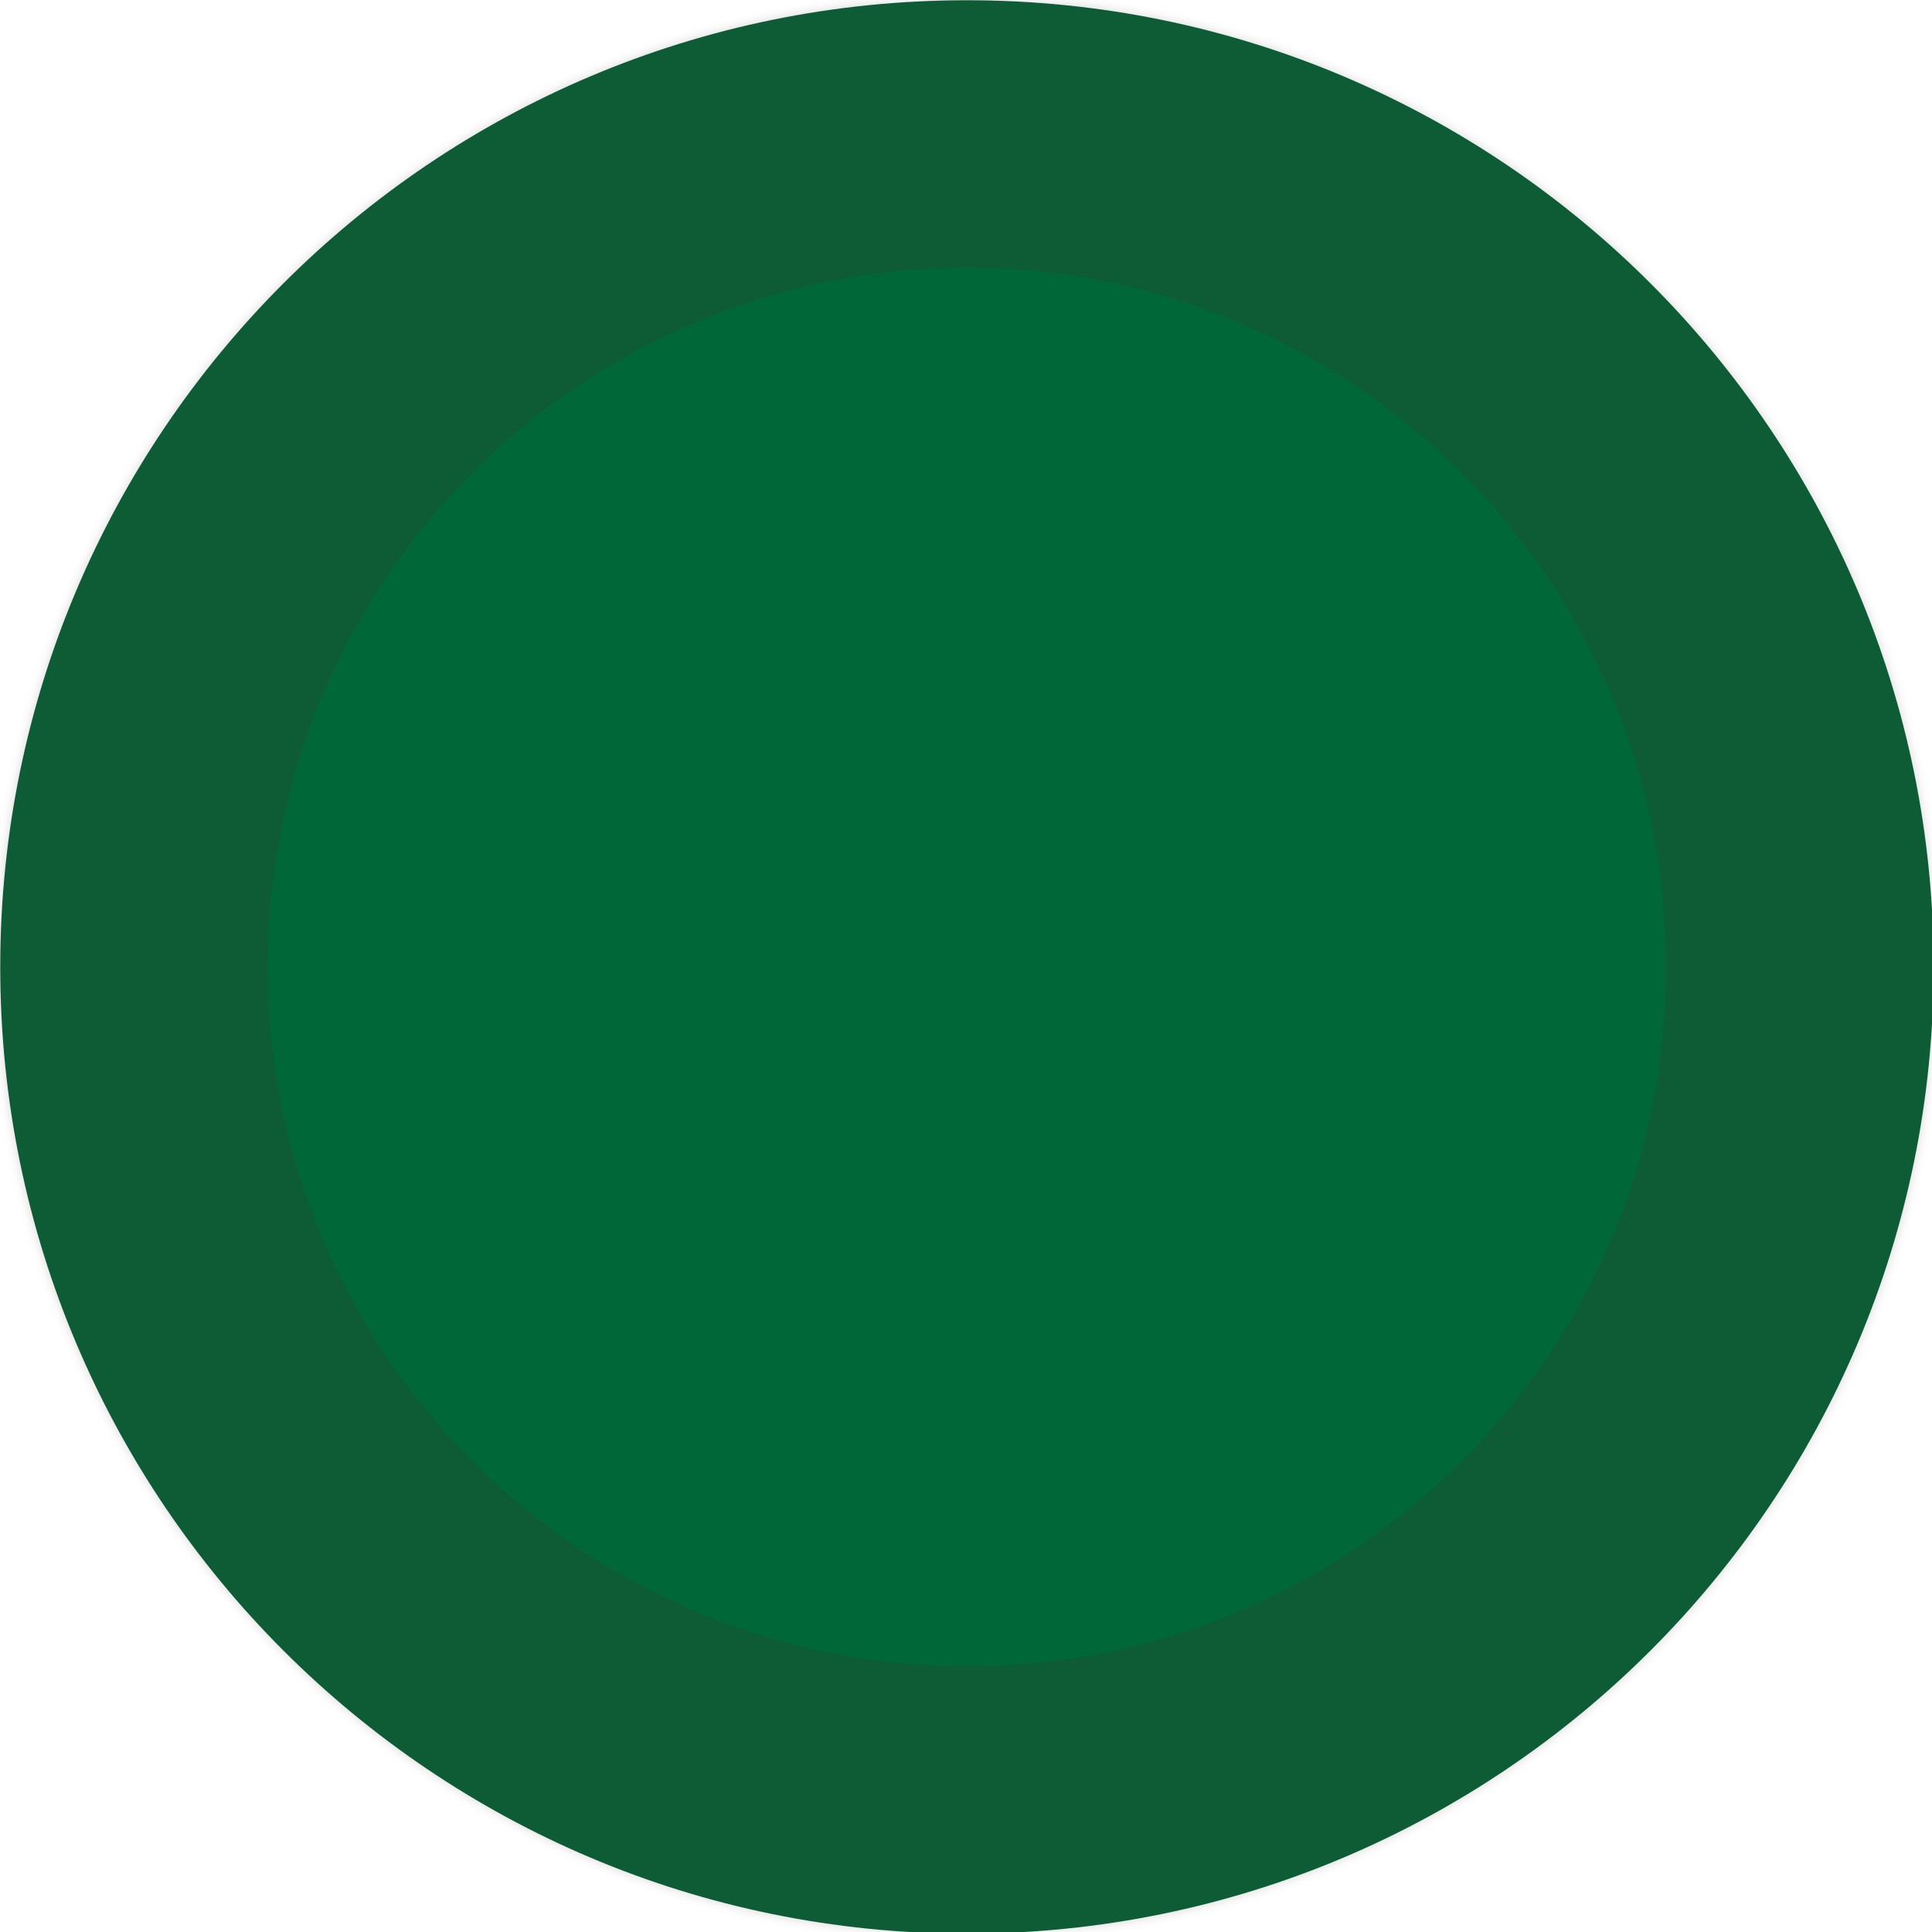
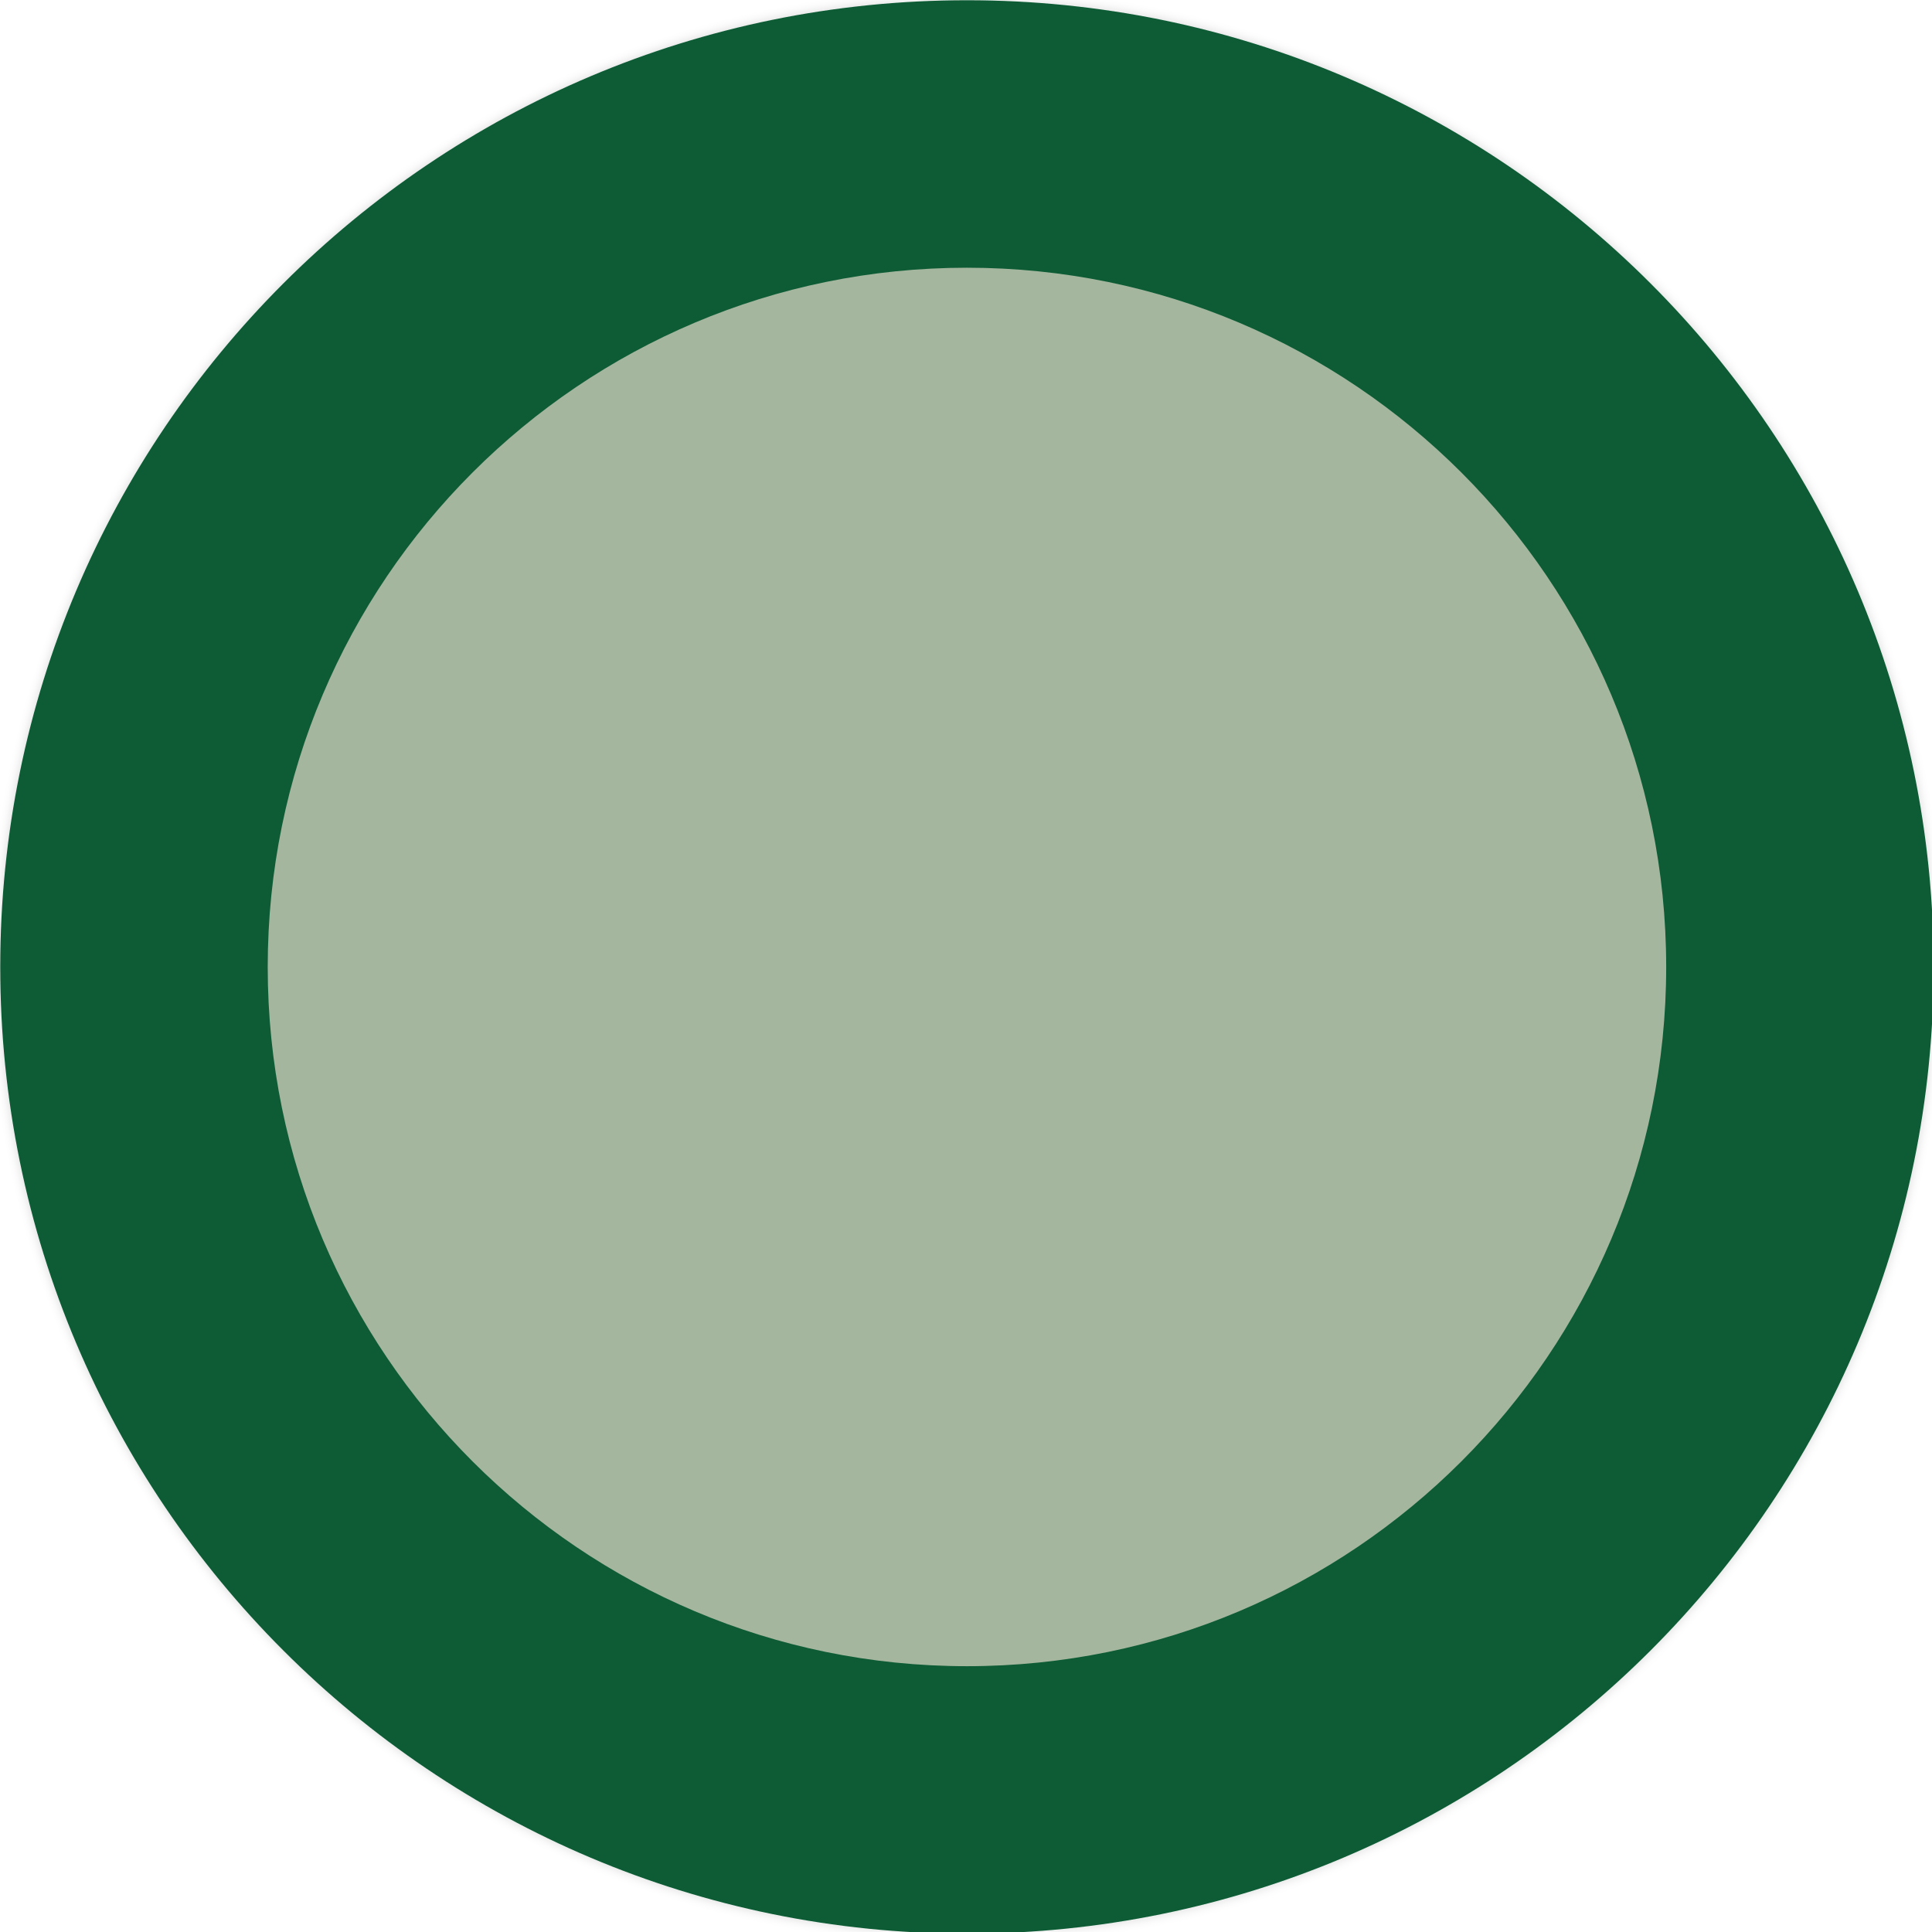
<svg xmlns="http://www.w3.org/2000/svg" width="1011" height="1011" viewBox="0 0 1011 1011">
  <defs>
    <style>
      .cls-1 {
        fill: #085b35;
        filter: url(#filter);
      }

      .cls-2 {
-         fill: #006838;
+         fill: #a4b69e;
      }
    </style>
    <filter id="filter" x="-7" y="-7" width="1027" height="1027" filterUnits="userSpaceOnUse">
      <feOffset result="offset" in="SourceAlpha" />
      <feGaussianBlur result="blur" stdDeviation="2.828" />
      <feFlood result="flood" flood-opacity="0.16" />
      <feComposite result="composite" operator="in" in2="blur" />
      <feBlend result="blend" in="SourceGraphic" />
    </filter>
  </defs>
  <circle class="cls-1" cx="506.002" cy="506.002" r="505.877" />
  <circle id="Ellipse_1_copy" data-name="Ellipse 1 copy" class="cls-2" cx="506" cy="506" r="365.906" />
</svg>
